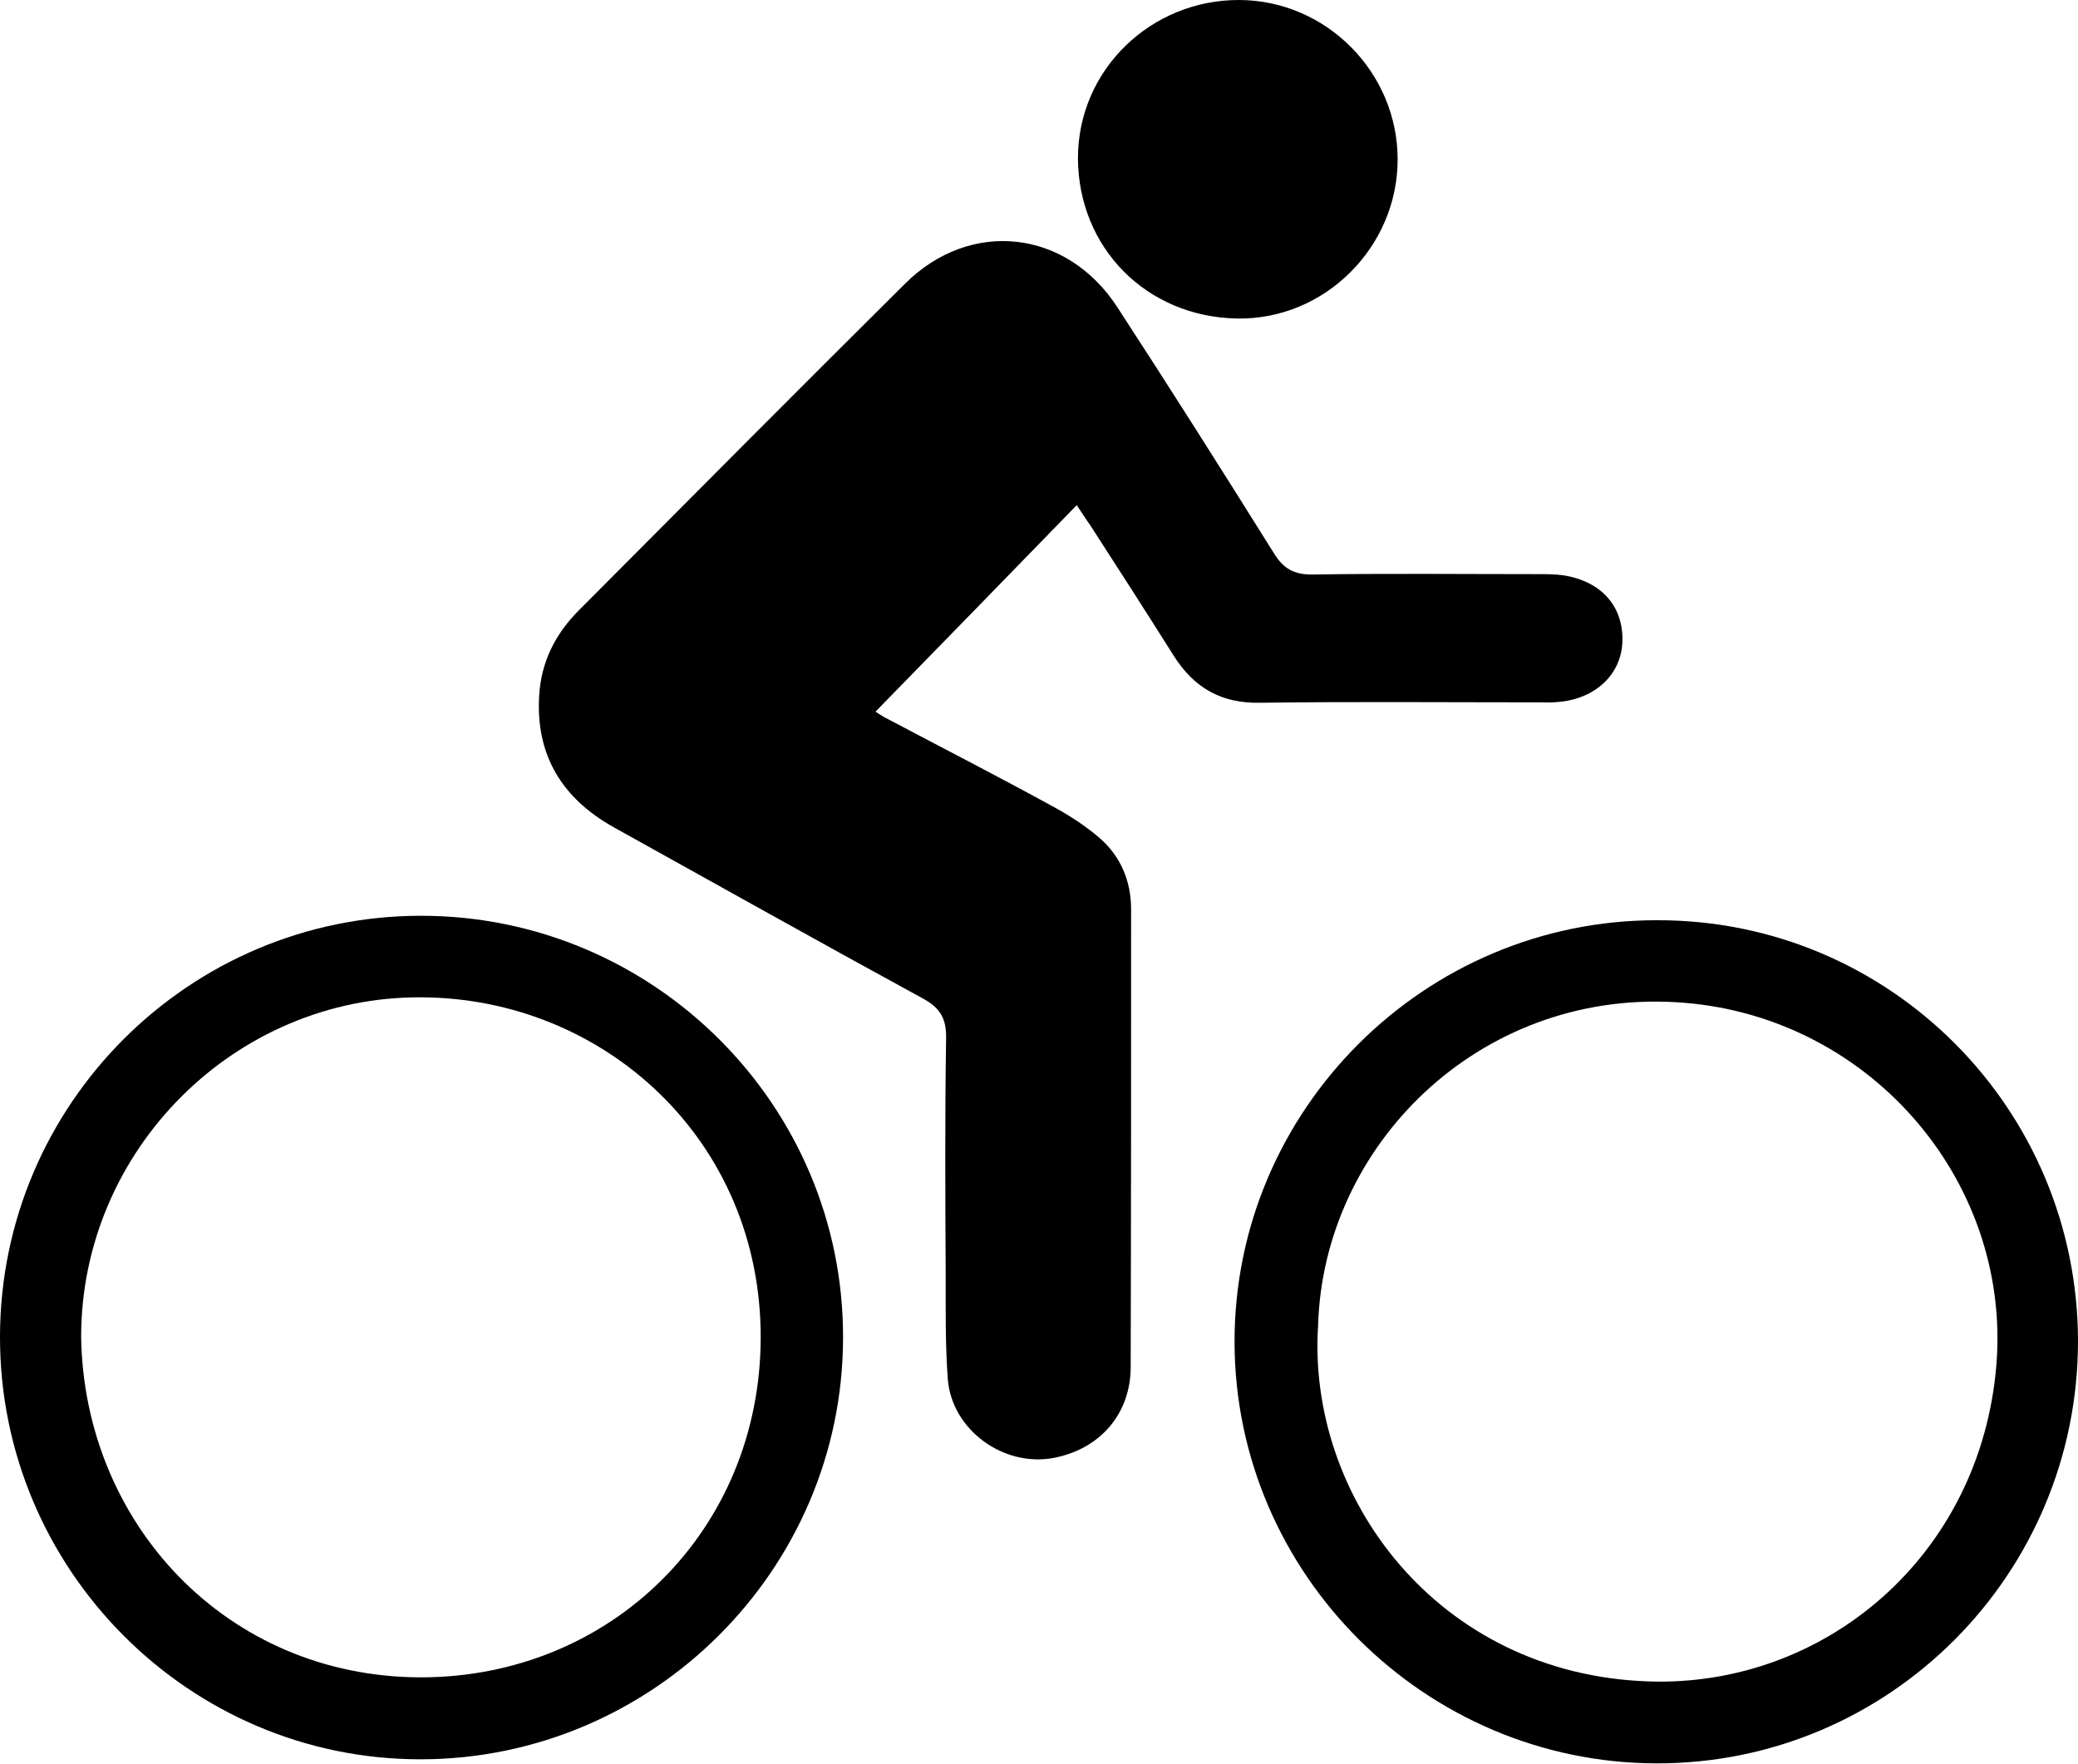
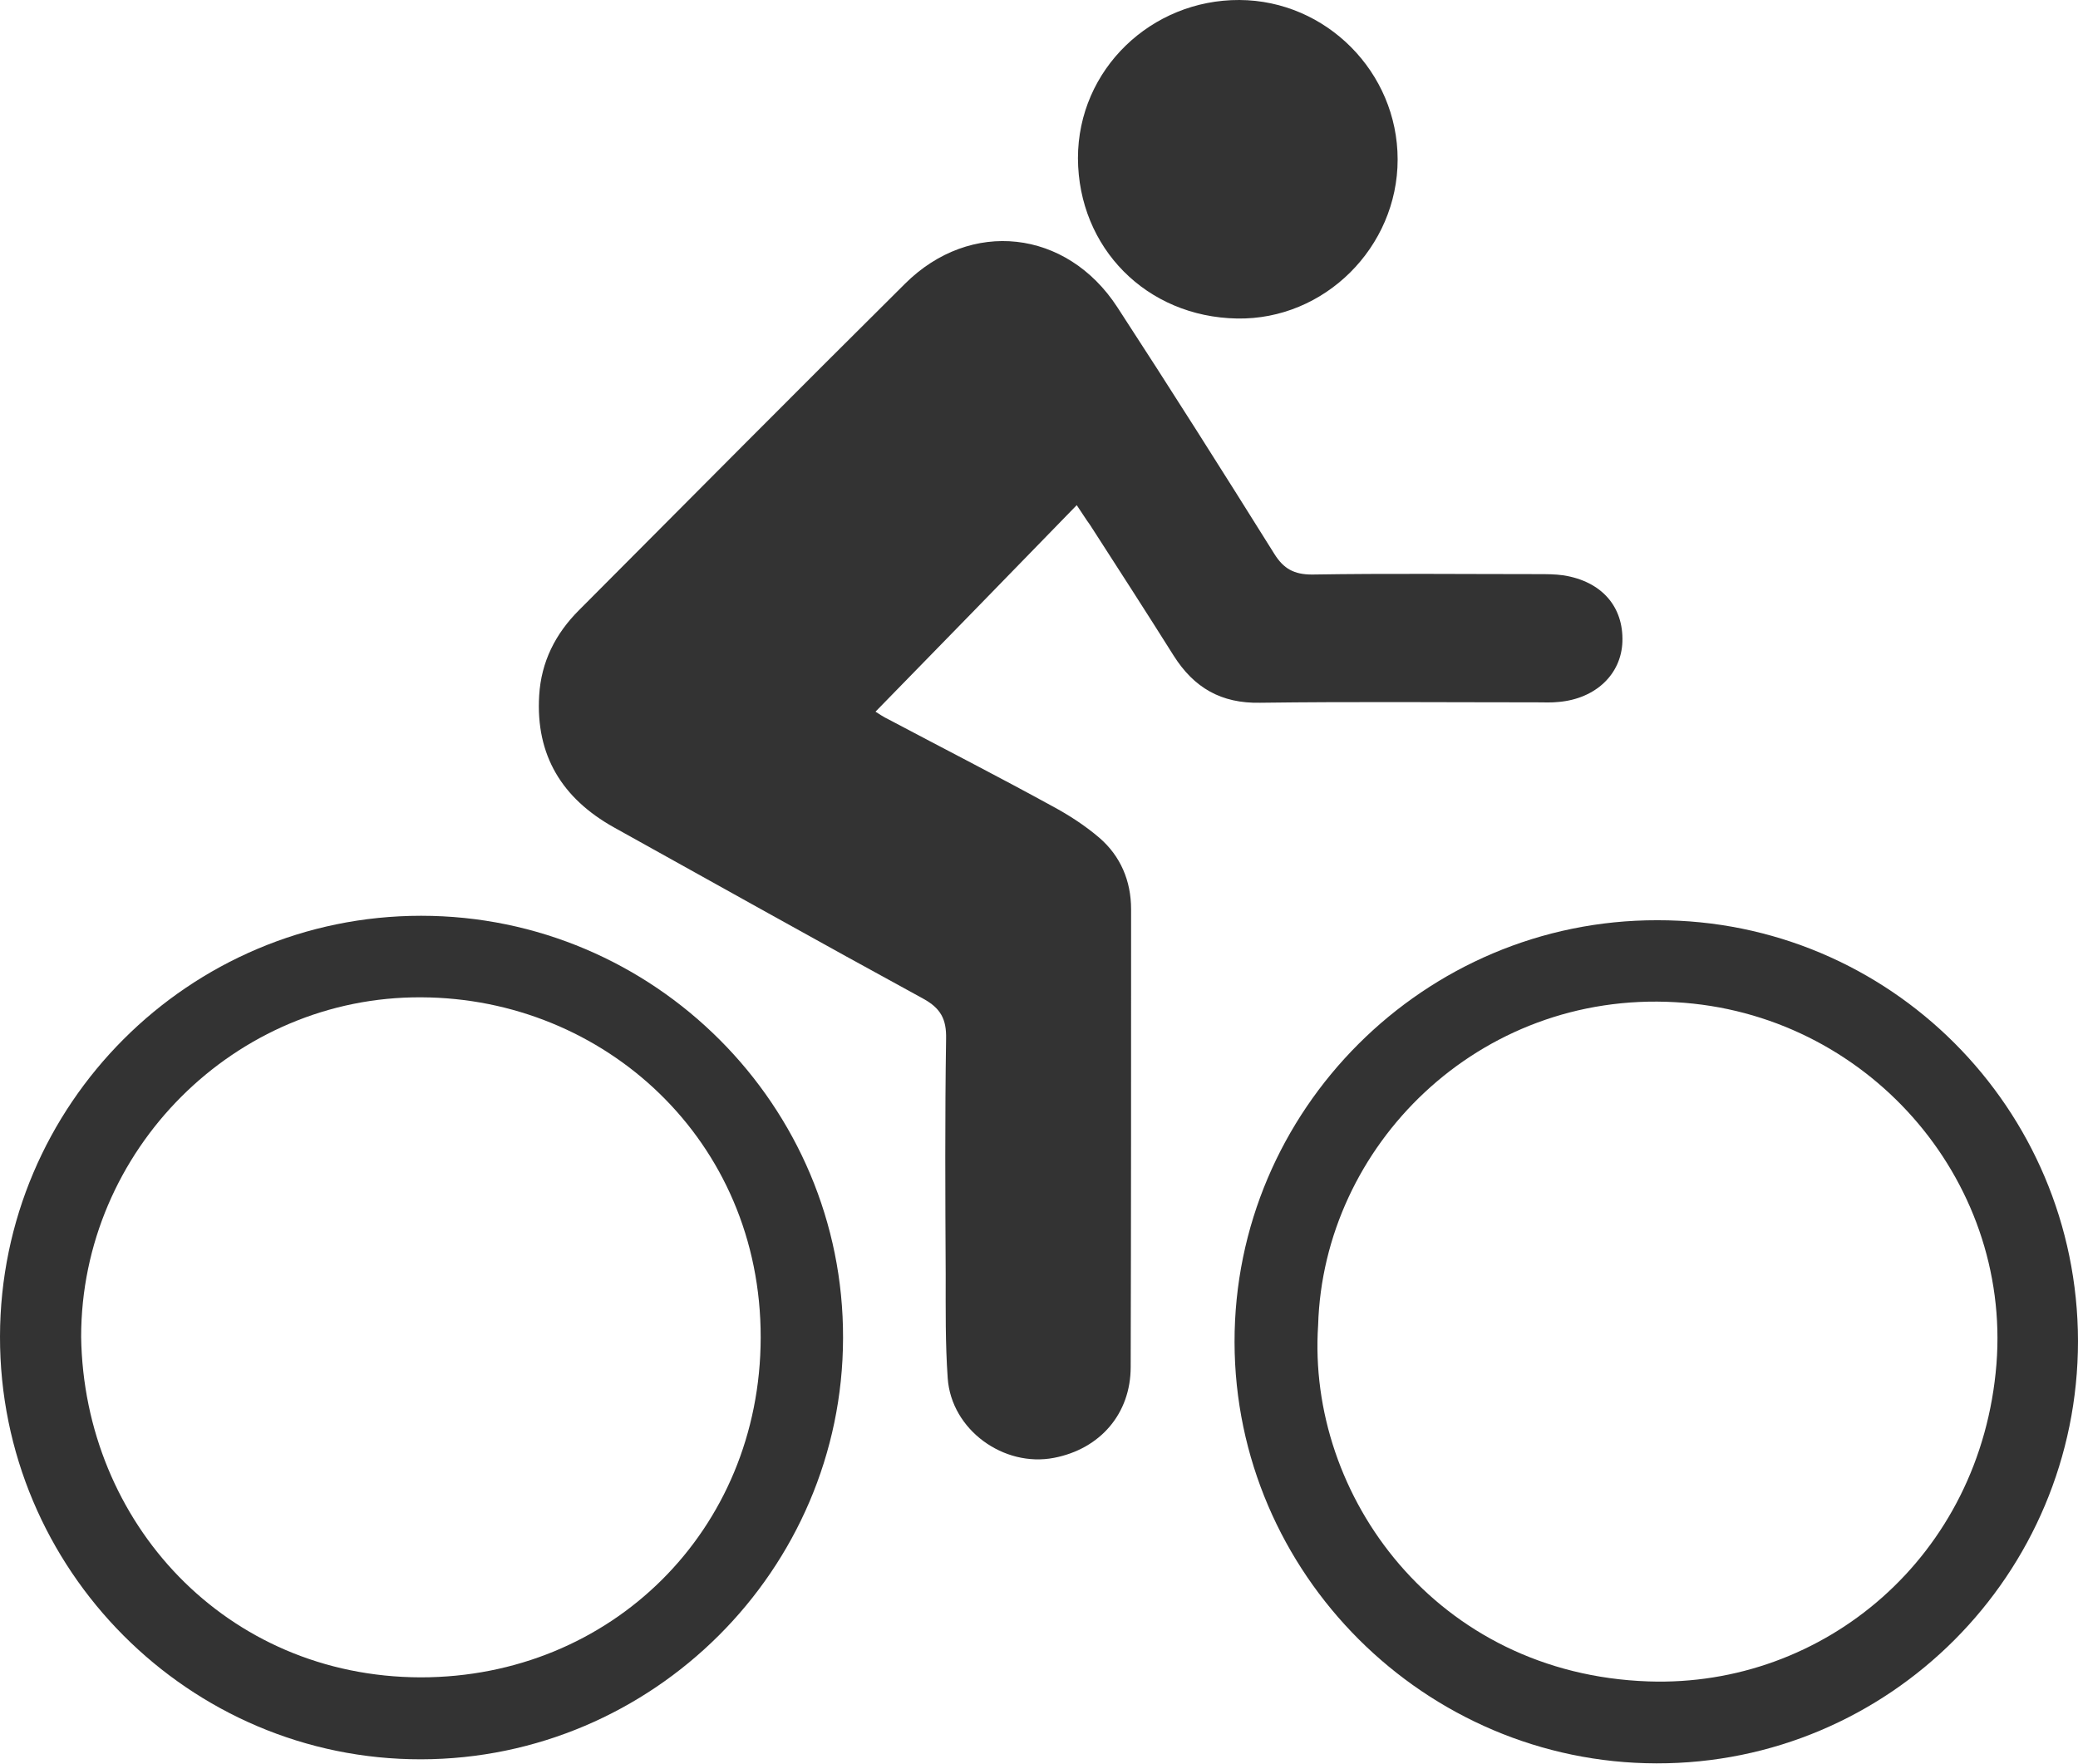
- <svg xmlns="http://www.w3.org/2000/svg" version="1.1" id="Layer_1" x="0px" y="0px" width="512.2px" height="434.6px" viewBox="0 0 512.2 434.6" style="enable-background:new 0 0 512.2 434.6;" xml:space="preserve">
-   <style type="text/css">
- 
- 	.st0{fill-rule:evenodd;clip-rule:evenodd;}
- 
- </style>
+ <svg xmlns="http://www.w3.org/2000/svg" version="1.1" id="Layer_1" x="0px" y="0px" width="512.2px" height="434.6px" viewBox="0 0 512.2 434.6" enable-background="new 0 0 512.2 434.6" xml:space="preserve">
  <g>
-     <path class="st0" d="M265.4,124.5c-16.8,17.3-33.1,34-49.6,50.9c0.5,0.3,1.9,1.3,3.4,2c13.4,7.1,26.9,14,40.2,21.3   c4.1,2.2,8.1,4.8,11.6,7.8c5.2,4.5,7.8,10.6,7.8,17.6c0,37.6,0,75.2-0.1,112.8c0,11.5-7.5,20.2-18.9,22.4   c-12.4,2.4-25.3-6.9-26.2-19.6c-0.6-8.5-0.5-17.1-0.5-25.6c-0.1-19.4-0.2-38.7,0.1-58.1c0.1-4.8-1.3-7.5-5.7-9.9   c-25.5-13.9-50.8-28.1-76.2-42.2c-12.7-7.1-19.3-17.7-18.4-32.5c0.5-8.3,4-15.2,9.8-21c26.8-26.9,53.5-53.8,80.4-80.5   c16.1-16,39.8-13.4,52.3,5.8c13.1,20.1,26,40.5,38.7,60.8c2.3,3.7,4.9,5.1,9.3,5.1c18.6-0.3,37.1-0.1,55.7-0.1c2.1,0,4.2,0,6.3,0.3   c9.4,1.5,14.8,7.7,14.5,16.4c-0.3,8-6.6,14-15.7,14.8c-1.8,0.2-3.5,0.1-5.3,0.1c-22.8,0-45.5-0.2-68.3,0.1   c-9.6,0.2-16.3-3.7-21.3-11.6c-6.8-10.8-13.7-21.5-20.6-32.2C267.6,127.9,266.7,126.4,265.4,124.5z" />
-     <path class="st0" d="M512.2,330.5c0,57.5-46.5,104.2-103.9,104.1c-57.1-0.1-103.9-46.8-104-103.8c-0.1-57.2,46.8-104.1,104.2-104   C465.7,226.7,512.1,273.1,512.2,330.5z M324.9,326.6c-2.8,42.1,29.2,86,81.4,87.8c43.3,1.5,82-30.8,85.8-78.2   c3.6-45.9-32.2-86.6-79.1-89.2C364.4,244.2,326.2,282.4,324.9,326.6z" />
-     <path class="st0" d="M103.8,225.7c57.4,0,104.2,46.8,104,104.1c-0.1,57.1-46.9,103.7-104,103.8C46.6,433.7-0.1,386.8,0,329.4   C0.1,272.2,46.6,225.7,103.8,225.7z M20,329.5c0.7,45.8,35.7,83.8,83.7,83.9c46.9,0,83.7-36.2,83.8-83.7   c0.1-48.7-38.6-83.7-83.6-83.9C57.9,245.5,20,283.5,20,329.5z" />
-     <path class="st0" d="M305.5,0c21.4,0.1,39,17.8,39,39.3c0,21.6-18,39.6-39.6,39.2c-22.3-0.4-39.1-17.4-39.2-39.5   C265.7,17.1,283.8-0.1,305.5,0z" />
+     <path fill="#333333" d="M265.4,124.5c-16.8,17.3-33.1,34-49.6,50.9c0.5,0.3,1.9,1.3,3.4,2c13.4,7.1,26.9,14,40.2,21.3   c4.101,2.2,8.101,4.8,11.601,7.8c5.199,4.5,7.799,10.6,7.799,17.601c0,37.6,0,75.199-0.1,112.799c0,11.5-7.5,20.201-18.9,22.4   c-12.399,2.4-25.299-6.9-26.199-19.6c-0.6-8.5-0.5-17.1-0.5-25.6c-0.1-19.4-0.2-38.701,0.1-58.101c0.1-4.8-1.3-7.5-5.7-9.899   C202,232.2,176.7,218,151.3,203.9c-12.7-7.1-19.3-17.7-18.4-32.5c0.5-8.3,4-15.2,9.8-21c26.8-26.9,53.5-53.8,80.4-80.5   c16.1-16,39.8-13.4,52.3,5.8c13.101,20.1,26,40.5,38.7,60.8c2.301,3.7,4.9,5.1,9.301,5.1c18.6-0.3,37.1-0.1,55.699-0.1   c2.1,0,4.199,0,6.301,0.3c9.398,1.5,14.799,7.7,14.5,16.4c-0.301,8-6.602,14-15.701,14.8c-1.799,0.2-3.5,0.1-5.299,0.1   c-22.801,0-45.5-0.2-68.301,0.1c-9.6,0.2-16.301-3.7-21.301-11.6c-6.799-10.8-13.699-21.5-20.6-32.2   C267.6,127.9,266.7,126.4,265.4,124.5z" />
+     <path fill="#333333" d="M512.2,330.5c0,57.5-46.5,104.2-103.9,104.1c-57.1-0.1-103.899-46.8-104-103.8   c-0.1-57.199,46.801-104.1,104.201-104C465.7,226.7,512.1,273.101,512.2,330.5z M324.901,326.601   c-2.801,42.1,29.199,85.999,81.398,87.8c43.301,1.5,82-30.8,85.801-78.2c3.6-45.9-32.199-86.6-79.1-89.2   C364.401,244.2,326.2,282.399,324.901,326.601z" />
+     <path fill="#333333" d="M103.8,225.7c57.4,0,104.2,46.8,104,104.1c-0.1,57.1-46.9,103.7-104,103.8C46.6,433.7-0.1,386.8,0,329.399   C0.1,272.2,46.6,225.7,103.8,225.7z M20,329.5c0.7,45.8,35.7,83.8,83.7,83.9c46.9,0,83.7-36.2,83.8-83.7   c0.1-48.7-38.6-83.7-83.6-83.9C57.9,245.5,20,283.5,20,329.5z" />
+     <path fill="#333333" d="M305.5,0c21.4,0.1,39,17.8,39,39.3c0,21.6-18,39.6-39.601,39.2c-22.3-0.4-39.101-17.4-39.2-39.5   C265.7,17.1,283.799-0.1,305.5,0z" />
  </g>
</svg>
